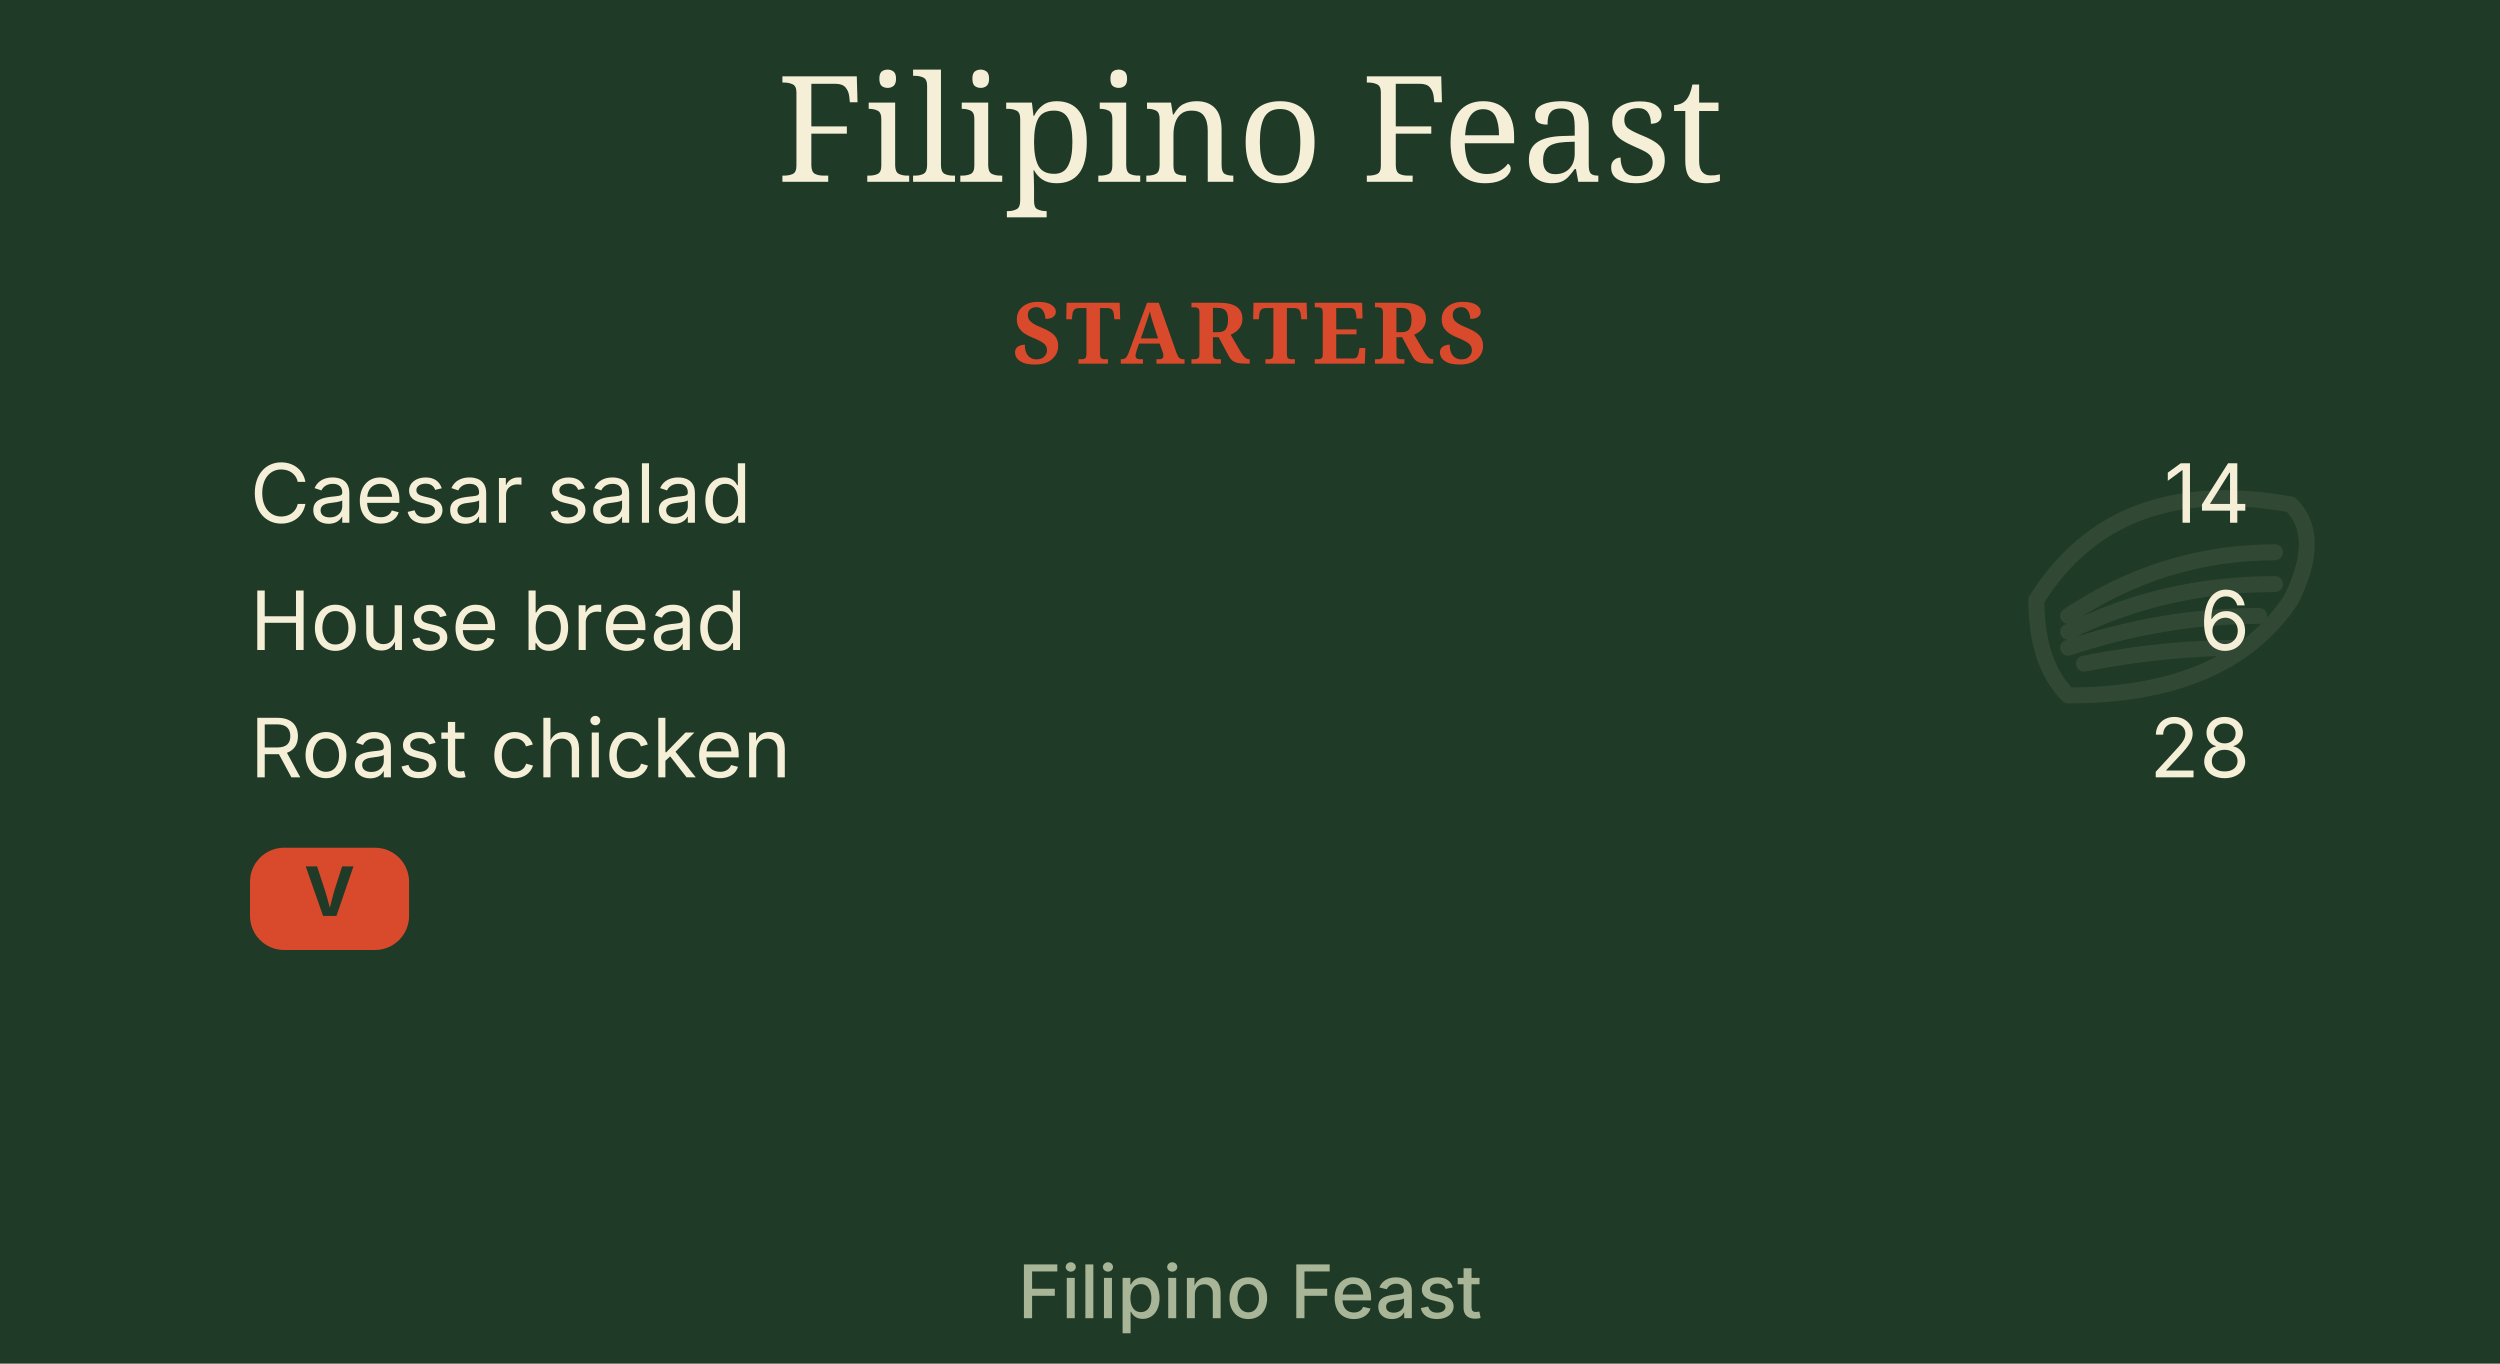
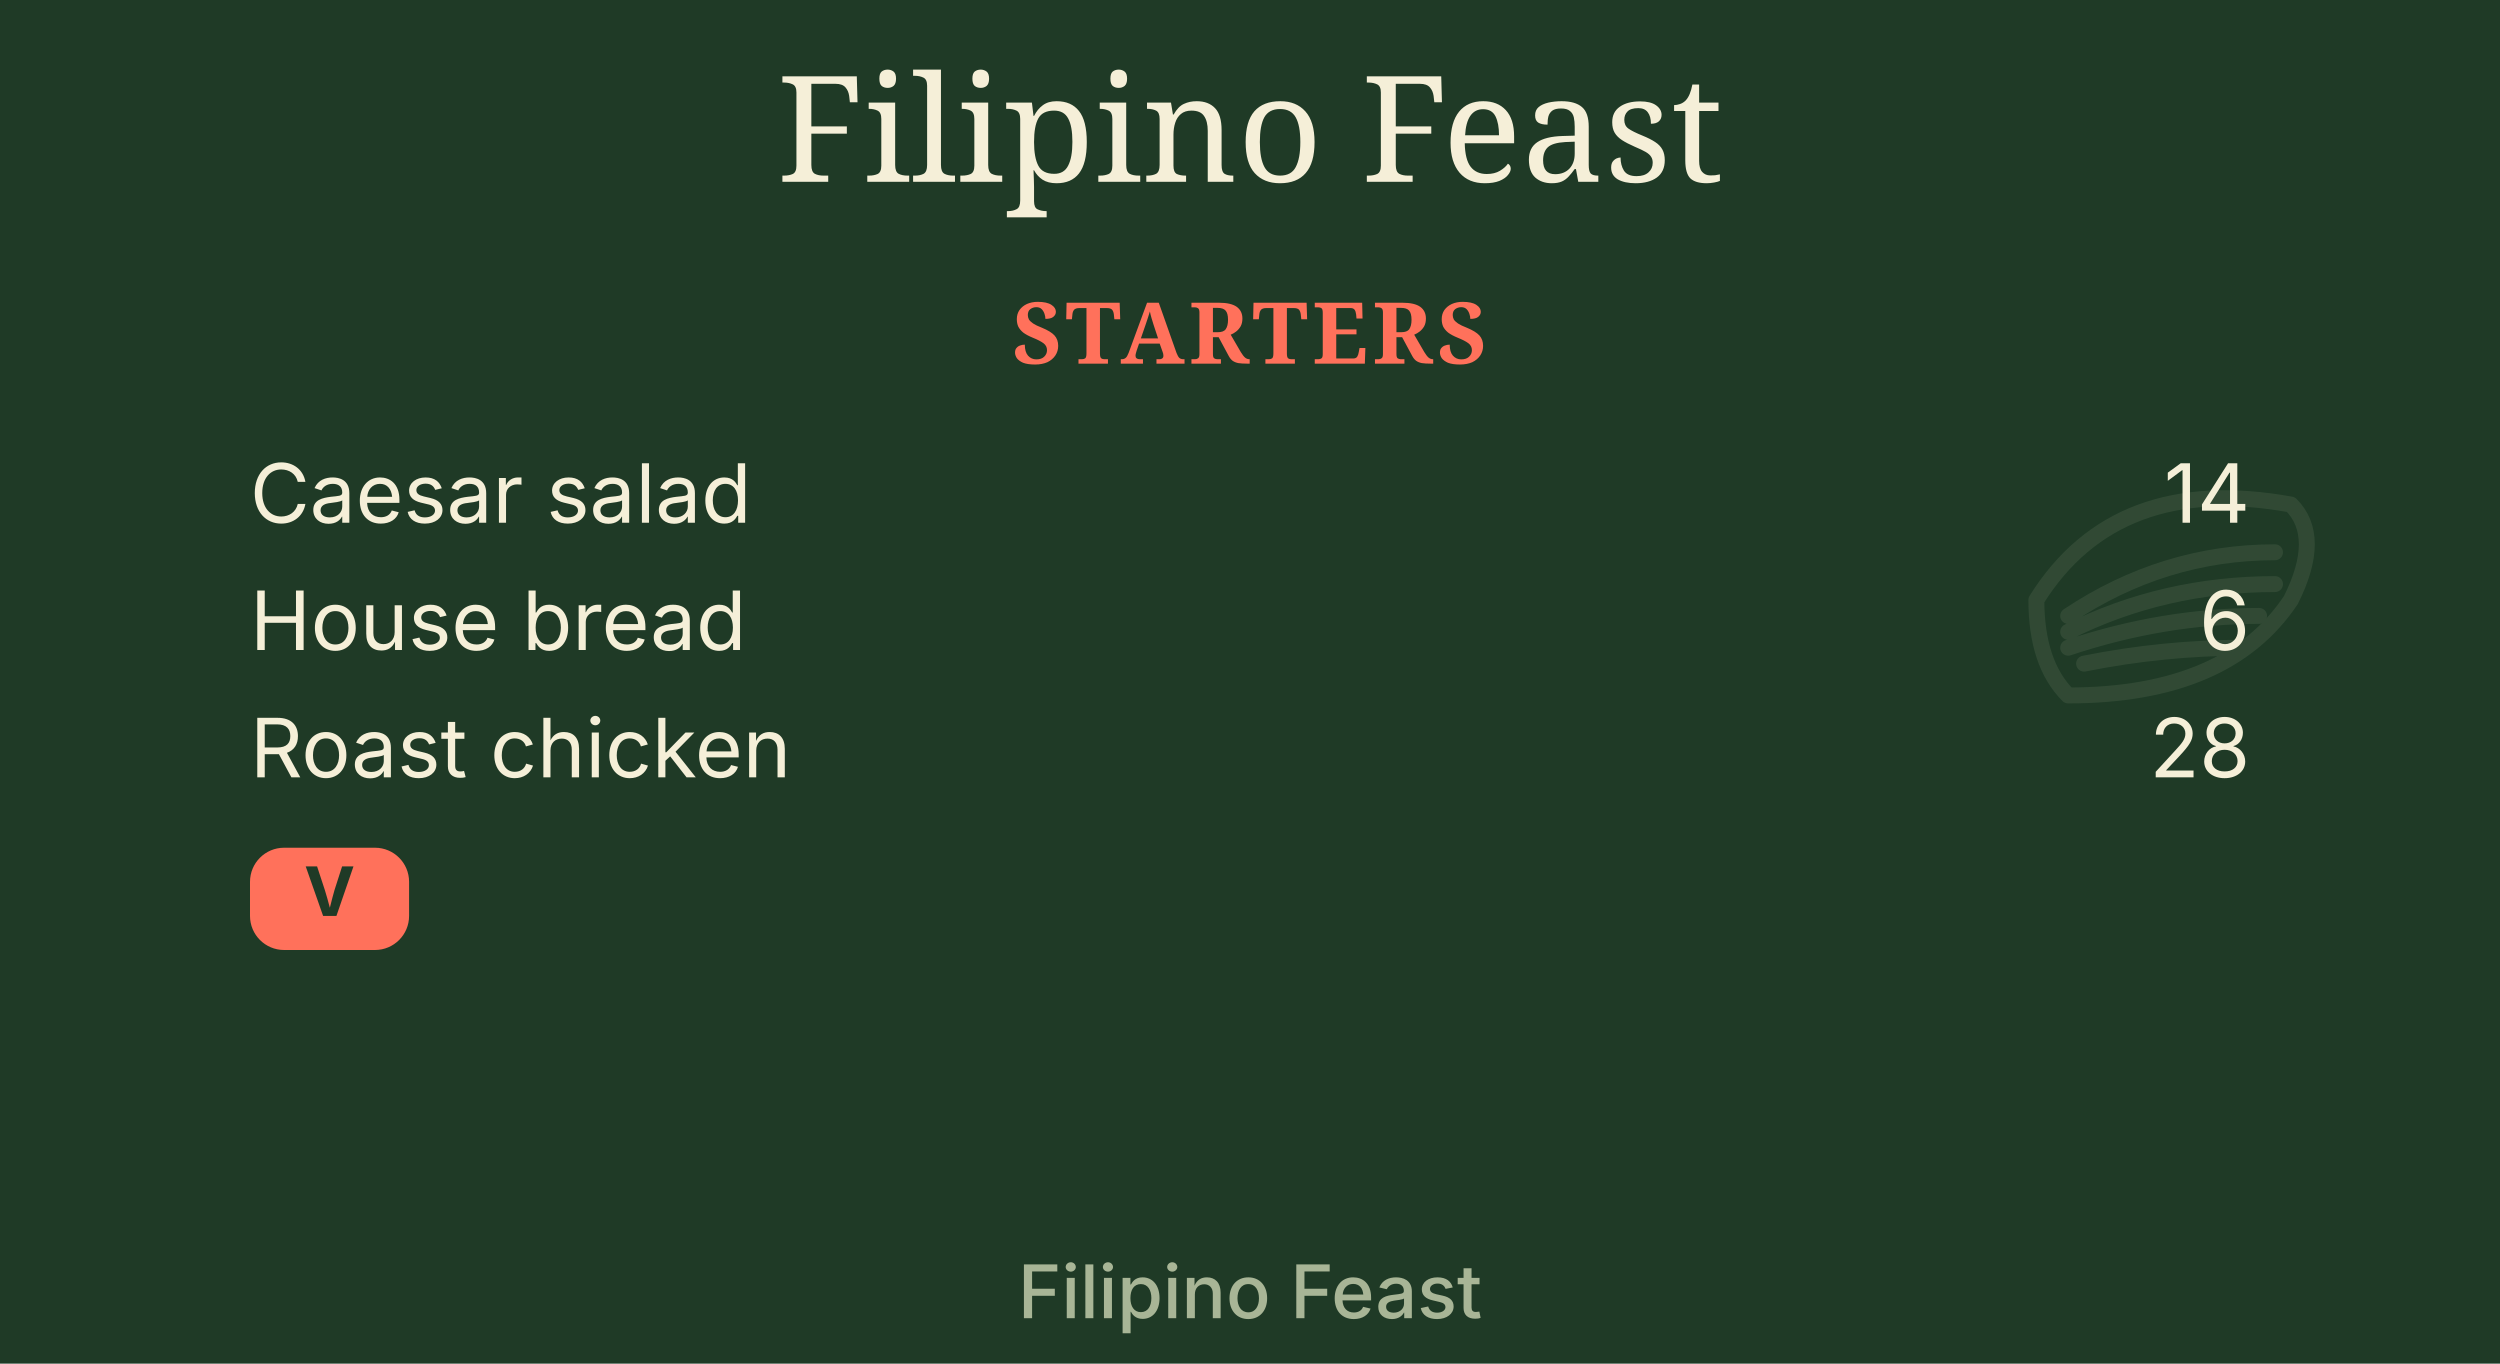
<svg xmlns="http://www.w3.org/2000/svg" viewBox="0 0 220 120" role="img" aria-label="Filipino Feast preview">
  <rect x="0" y="0" width="220" height="120" fill="#1F3A26" />
  <g transform="translate(175 36) scale(1.4)" color="#A8B596" opacity="0.13" aria-hidden="true">
    <path d="M3 12 Q8 4 19 6 Q21 8 19 12 Q15 18 5 18 Q3 16 3 12 Z" fill="none" stroke="currentColor" stroke-width="1" stroke-linecap="round" stroke-linejoin="round" />
    <path d="M5 13 Q11 9 18 9 M5 14 Q11 11 18 11 M5 15 Q11 13 17 13 M6 16 Q11 15 16 15" fill="none" stroke="currentColor" stroke-width="1" stroke-linecap="round" stroke-linejoin="round" />
  </g>
  <text x="110" y="16" font-family="'Cormorant Garamond', Garamond, Georgia, serif" font-size="13" font-weight="500" fill="#F5EFD8" text-anchor="middle">Filipino Feast</text>
-   <text x="110" y="32" font-family="'Cormorant Garamond', Garamond, Georgia, serif" font-size="7.5" font-weight="600" fill="#D9492C" text-anchor="middle" letter-spacing="0.4">STARTERS</text>
+   <text x="110" y="32" font-family="'Cormorant Garamond', Garamond, Georgia, serif" font-size="7.5" font-weight="600" fill="#FF715B" text-anchor="middle" letter-spacing="0.4">STARTERS</text>
  <text x="22" y="46" font-family="Inter, Helvetica, Arial, sans-serif" font-size="7.2" fill="#F5EFD8" text-anchor="start">Caesar salad</text>
  <text x="198" y="46" font-family="Inter, Helvetica, Arial, sans-serif" font-size="7.2" fill="#F5EFD8" text-anchor="end">14</text>
  <text x="22" y="57.2" font-family="Inter, Helvetica, Arial, sans-serif" font-size="7.2" fill="#F5EFD8" text-anchor="start">House bread</text>
  <text x="198" y="57.2" font-family="Inter, Helvetica, Arial, sans-serif" font-size="7.2" fill="#F5EFD8" text-anchor="end">6</text>
  <text x="22" y="68.4" font-family="Inter, Helvetica, Arial, sans-serif" font-size="7.2" fill="#F5EFD8" text-anchor="start">Roast chicken</text>
  <text x="198" y="68.4" font-family="Inter, Helvetica, Arial, sans-serif" font-size="7.2" fill="#F5EFD8" text-anchor="end">28</text>
-   <rect x="22" y="74.6" width="14" height="9" rx="3" ry="3" fill="#D9492C" />
+   <rect x="22" y="74.6" width="14" height="9" rx="3" ry="3" fill="#FF715B" />
  <text x="29" y="80.6" font-family="Inter, system-ui, sans-serif" font-size="6" font-weight="700" fill="#1F3A26" text-anchor="middle">V</text>
  <text x="110" y="116" font-family="Inter, Helvetica, Arial, sans-serif" font-size="6.5" font-weight="500" fill="#A8B596" text-anchor="middle">Filipino Feast</text>
</svg>
